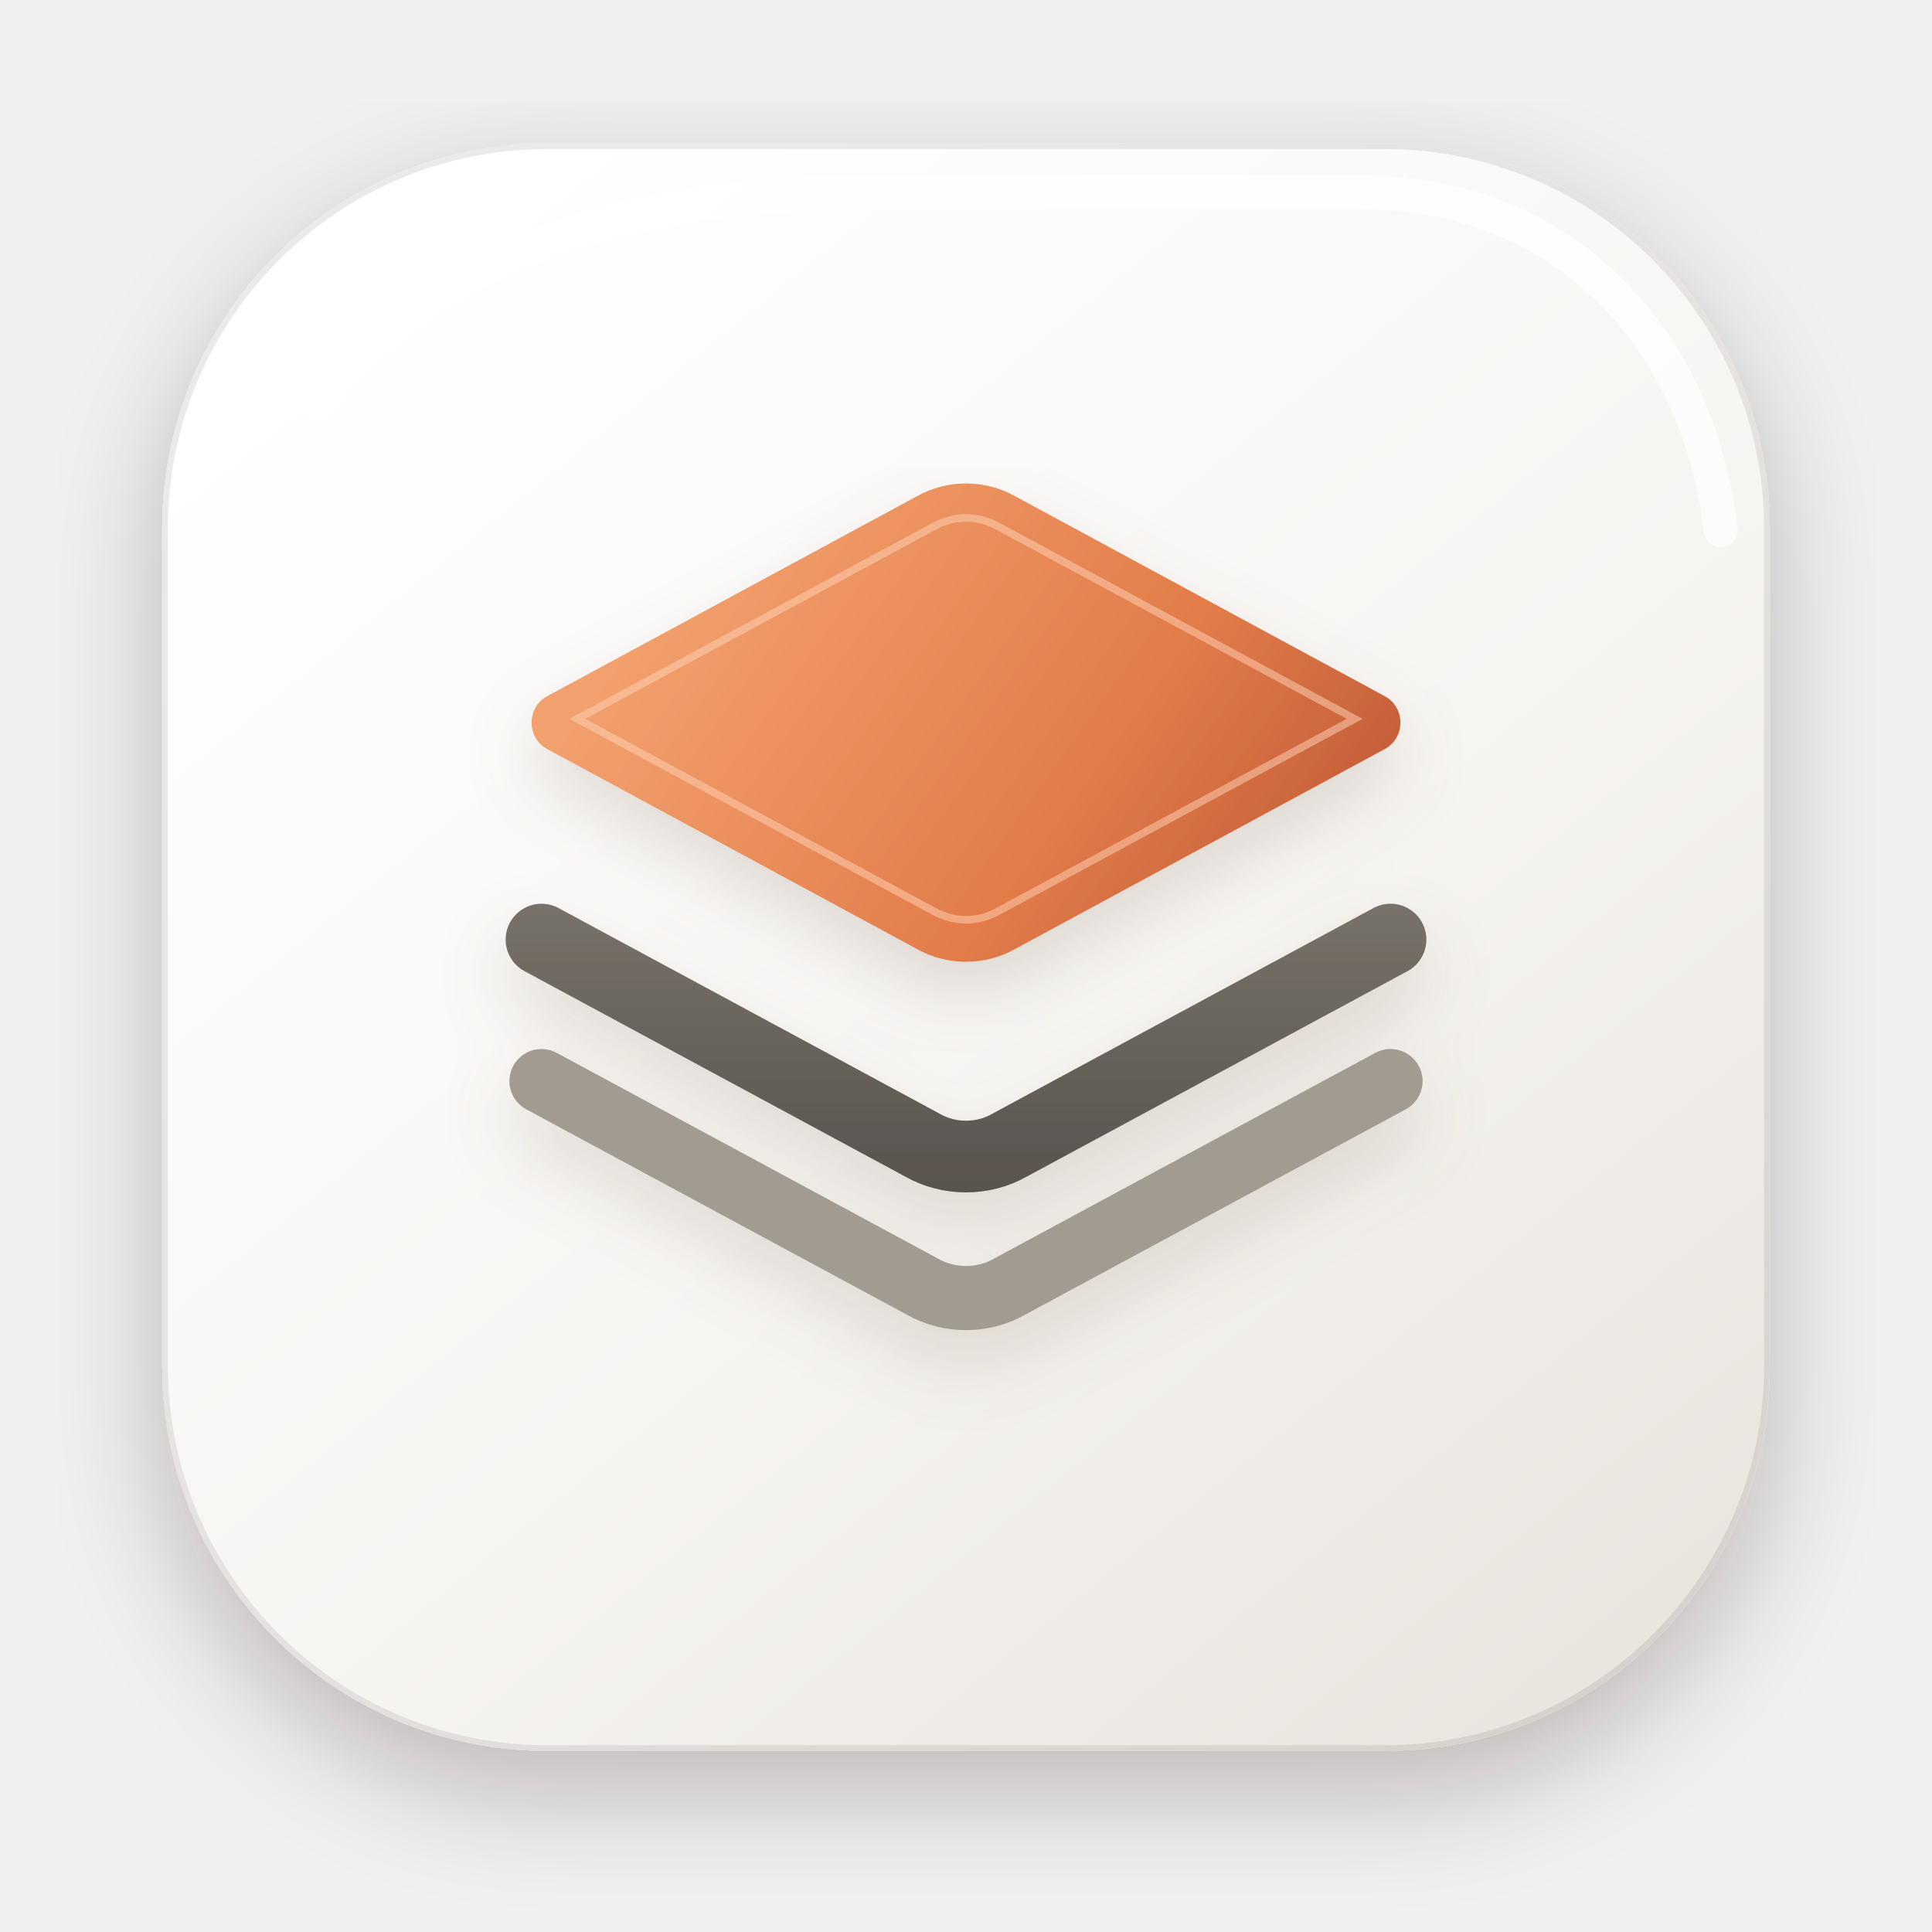
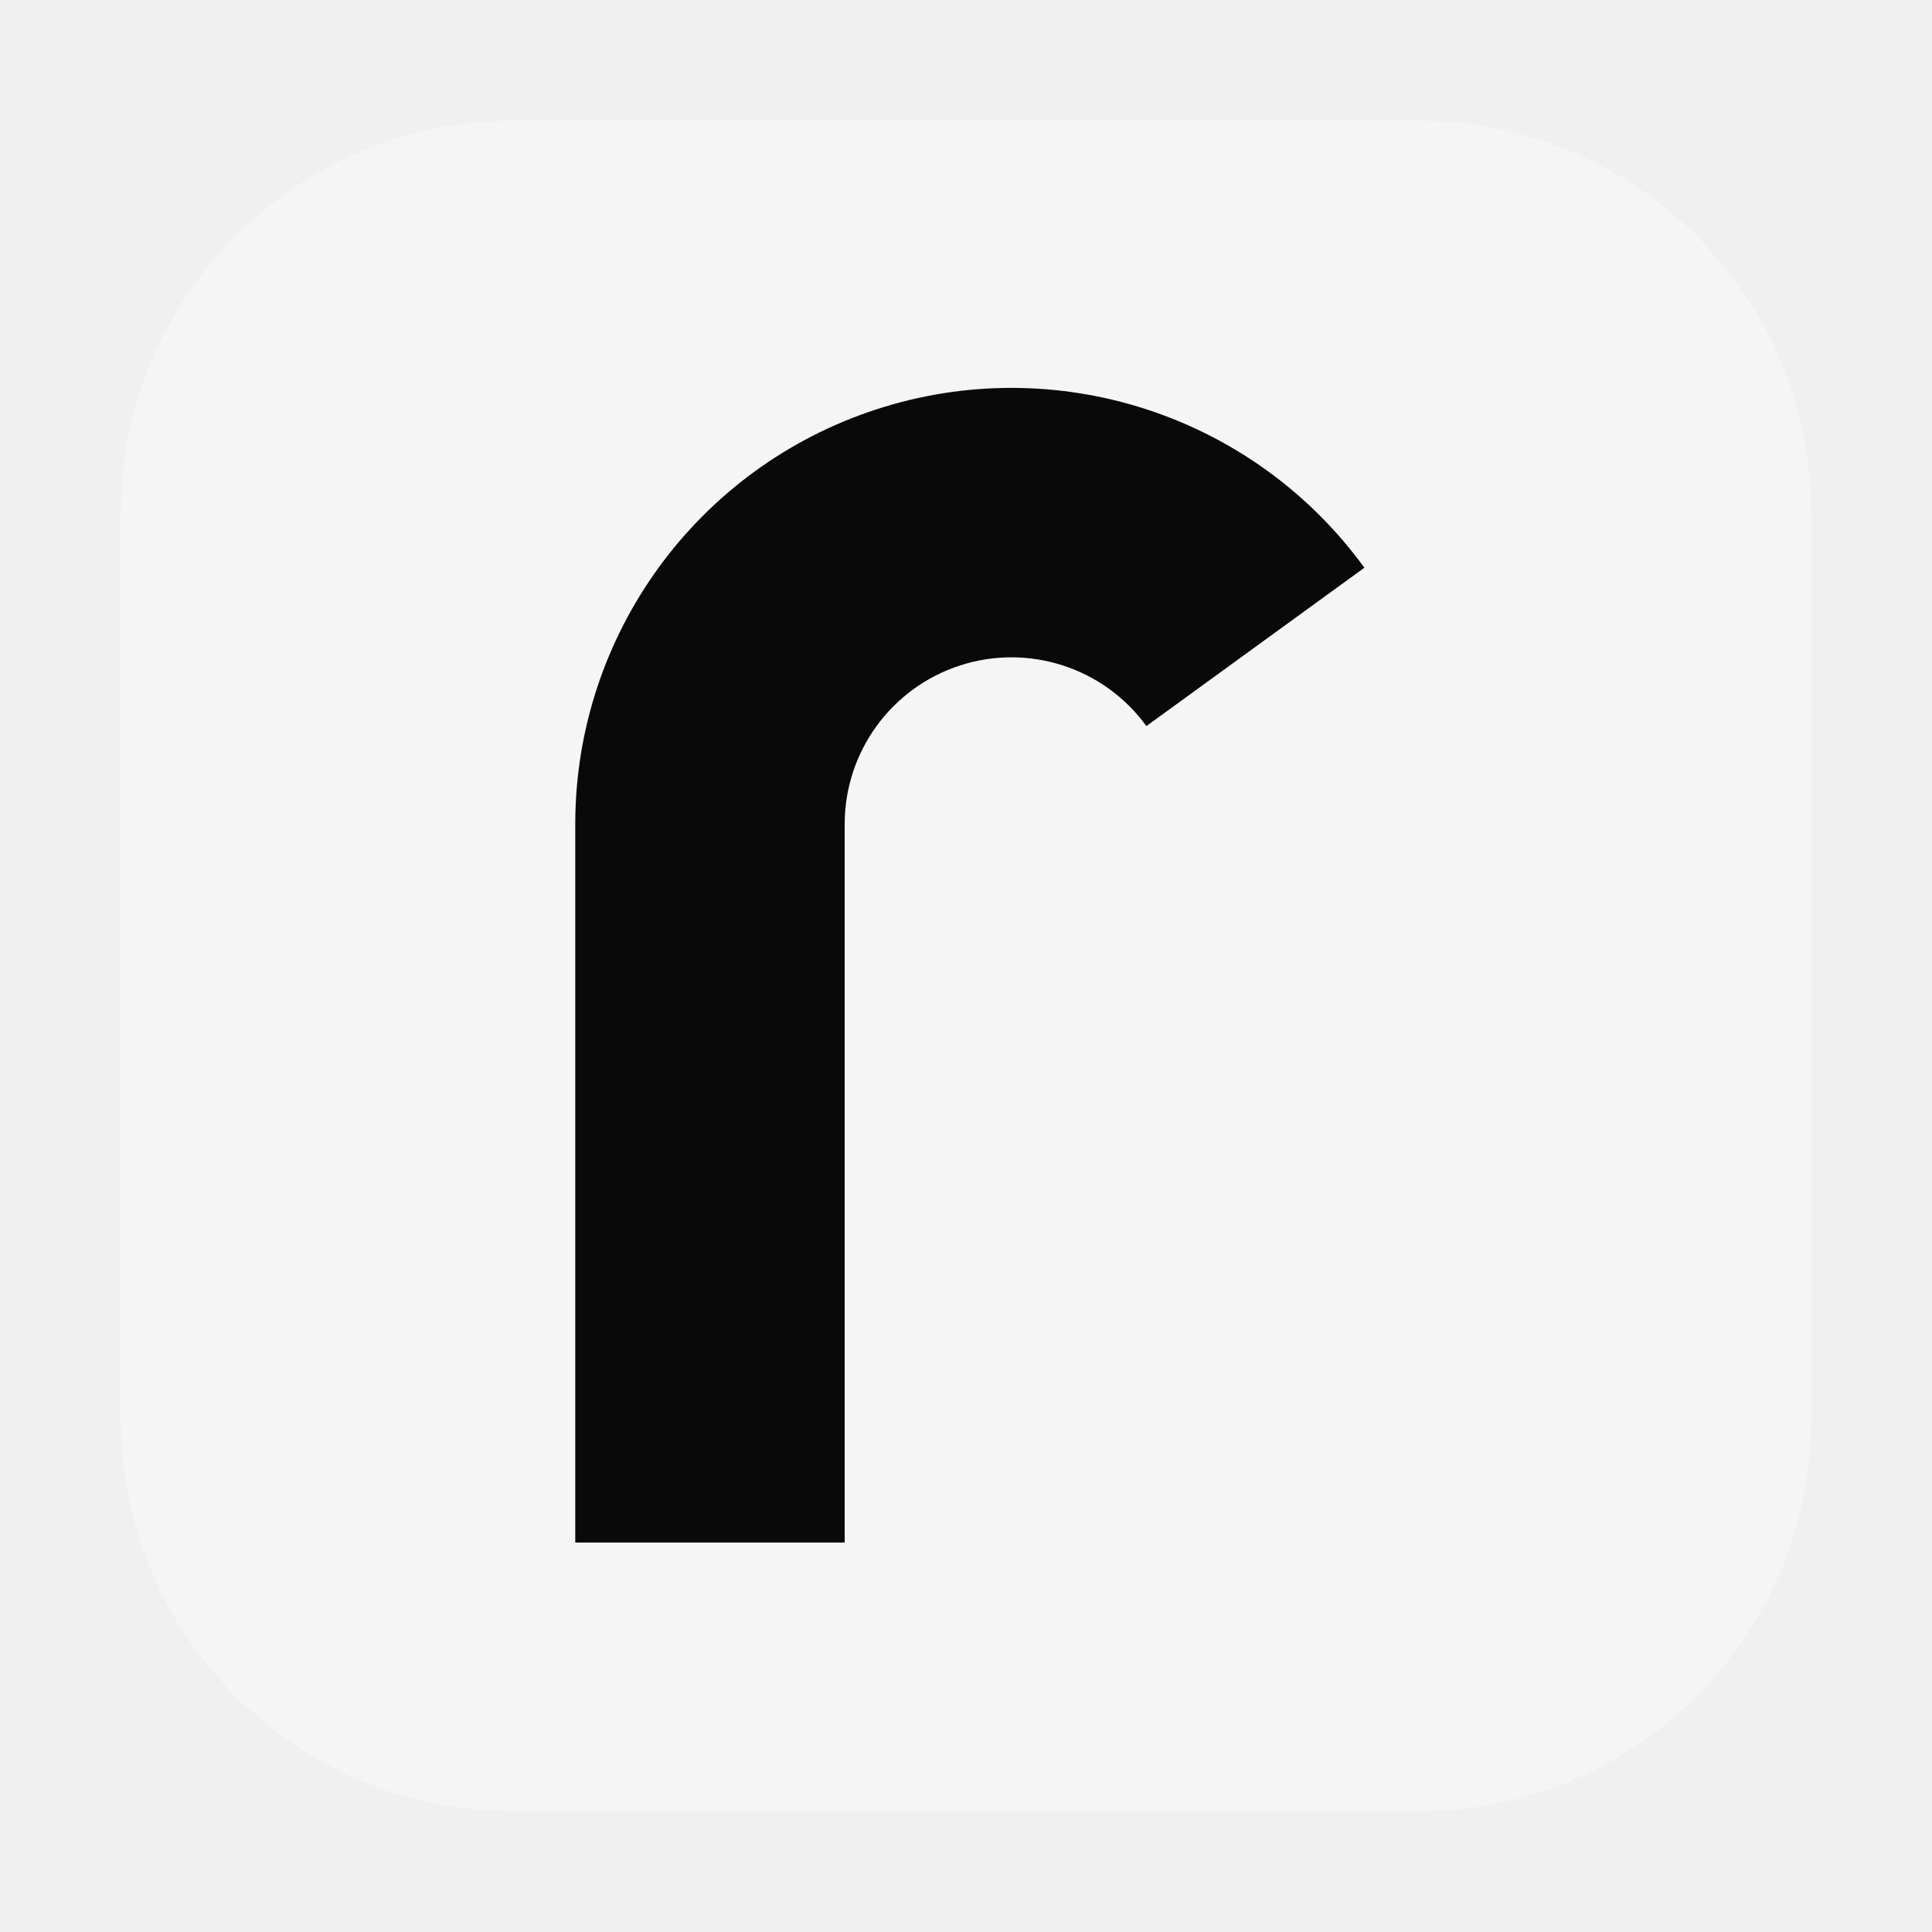
<svg xmlns="http://www.w3.org/2000/svg" width="1024" height="1024" viewBox="0 0 1024 1024">
-   <defs>
-     <linearGradient id="background" x1="210" y1="142" x2="824" y2="898" gradientUnits="userSpaceOnUse">
-       <stop offset="0" stop-color="#FFFFFF" />
-       <stop offset="0.56" stop-color="#F7F5F2" />
-       <stop offset="1" stop-color="#E9E5DF" />
-     </linearGradient>
-     <linearGradient id="top-layer" x1="352" y1="314" x2="686" y2="554" gradientUnits="userSpaceOnUse">
-       <stop offset="0" stop-color="#F2A06D" />
-       <stop offset="0.58" stop-color="#E27C49" />
-       <stop offset="1" stop-color="#BC5534" />
-     </linearGradient>
-     <linearGradient id="silver-layer" x1="512" y1="482" x2="512" y2="677" gradientUnits="userSpaceOnUse">
-       <stop offset="0" stop-color="#777169" />
-       <stop offset="1" stop-color="#4F4A45" />
-     </linearGradient>
-     <filter id="frame-shadow" x="30" y="32" width="964" height="984" filterUnits="userSpaceOnUse">
-       <feDropShadow dx="0" dy="22" stdDeviation="30" flood-color="#211D18" flood-opacity="0.24" />
-     </filter>
-     <filter id="mark-shadow" x="210" y="230" width="604" height="584" filterUnits="userSpaceOnUse">
-       <feDropShadow dx="0" dy="18" stdDeviation="18" flood-color="#8A6E5C" flood-opacity="0.22" />
-     </filter>
-   </defs>
-   <g filter="url(#frame-shadow)">
-     <rect x="86" y="76" width="852" height="852" rx="204" fill="url(#background)" />
-   </g>
-   <rect x="87.5" y="77.5" width="849" height="849" rx="202.5" fill="none" stroke="#241F1A" stroke-opacity="0.09" stroke-width="3" />
-   <path d="M168 214C236 130 337 102 468 102H722C827 102 900 177 912 281" fill="none" stroke="#FFFFFF" stroke-opacity="0.72" stroke-width="18" stroke-linecap="round" />
-   <g filter="url(#mark-shadow)">
-     <path d="M287 573L489 682C503 690 521 690 535 682L737 573" fill="none" stroke="#A29B92" stroke-width="34" stroke-linecap="round" stroke-linejoin="round" />
-     <path d="M287 498L489 607C503 615 521 615 535 607L737 498" fill="none" stroke="url(#silver-layer)" stroke-width="38" stroke-linecap="round" stroke-linejoin="round" />
-     <path d="M290 397C279 391 279 375 290 369L486 263C502 254 522 254 538 263L734 369C745 375 745 391 734 397L538 503C522 512 502 512 486 503L290 397Z" fill="url(#top-layer)" />
-     <path d="M306 381L495 279C506 273 518 273 529 279L718 381L529 483C518 489 506 489 495 483L306 381Z" fill="none" stroke="#FFD1B5" stroke-opacity="0.52" stroke-width="4" />
-   </g>
+   <rect x="64" y="64" width="896" height="896" rx="208" fill="#F5F5F5" />
+   <path fill="#090909" d="M304.9 817.6V436.8A231.2 231.2 0 0 1 723.144 300.905L607.615 384.838A88.4 88.4 0 0 0 447.7 436.8V817.6H304.9Z" />
</svg>
